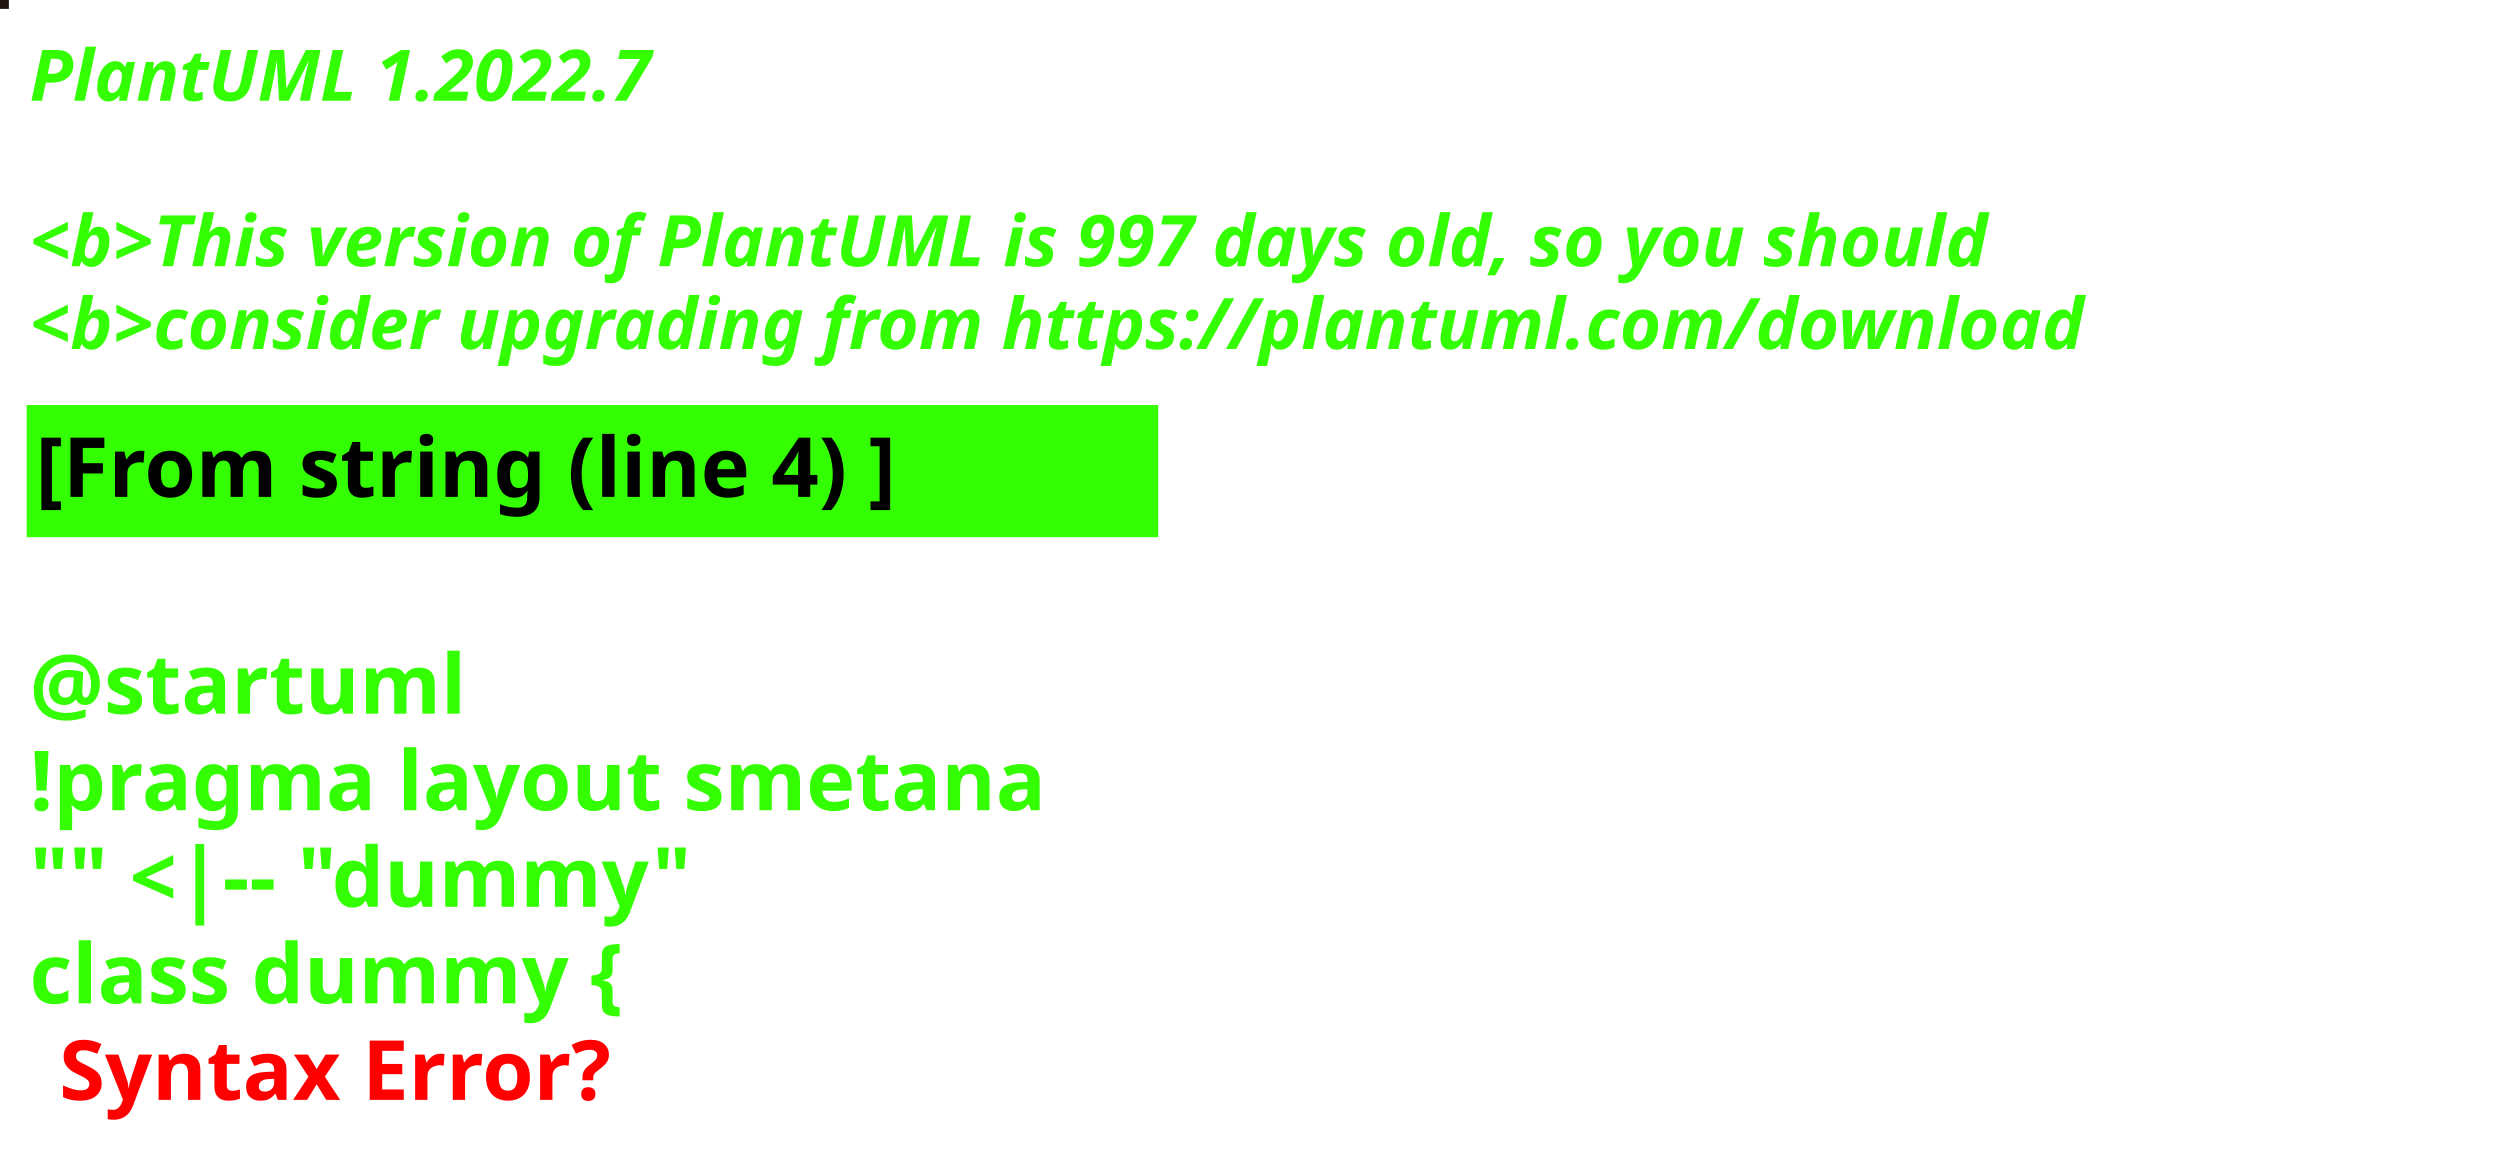
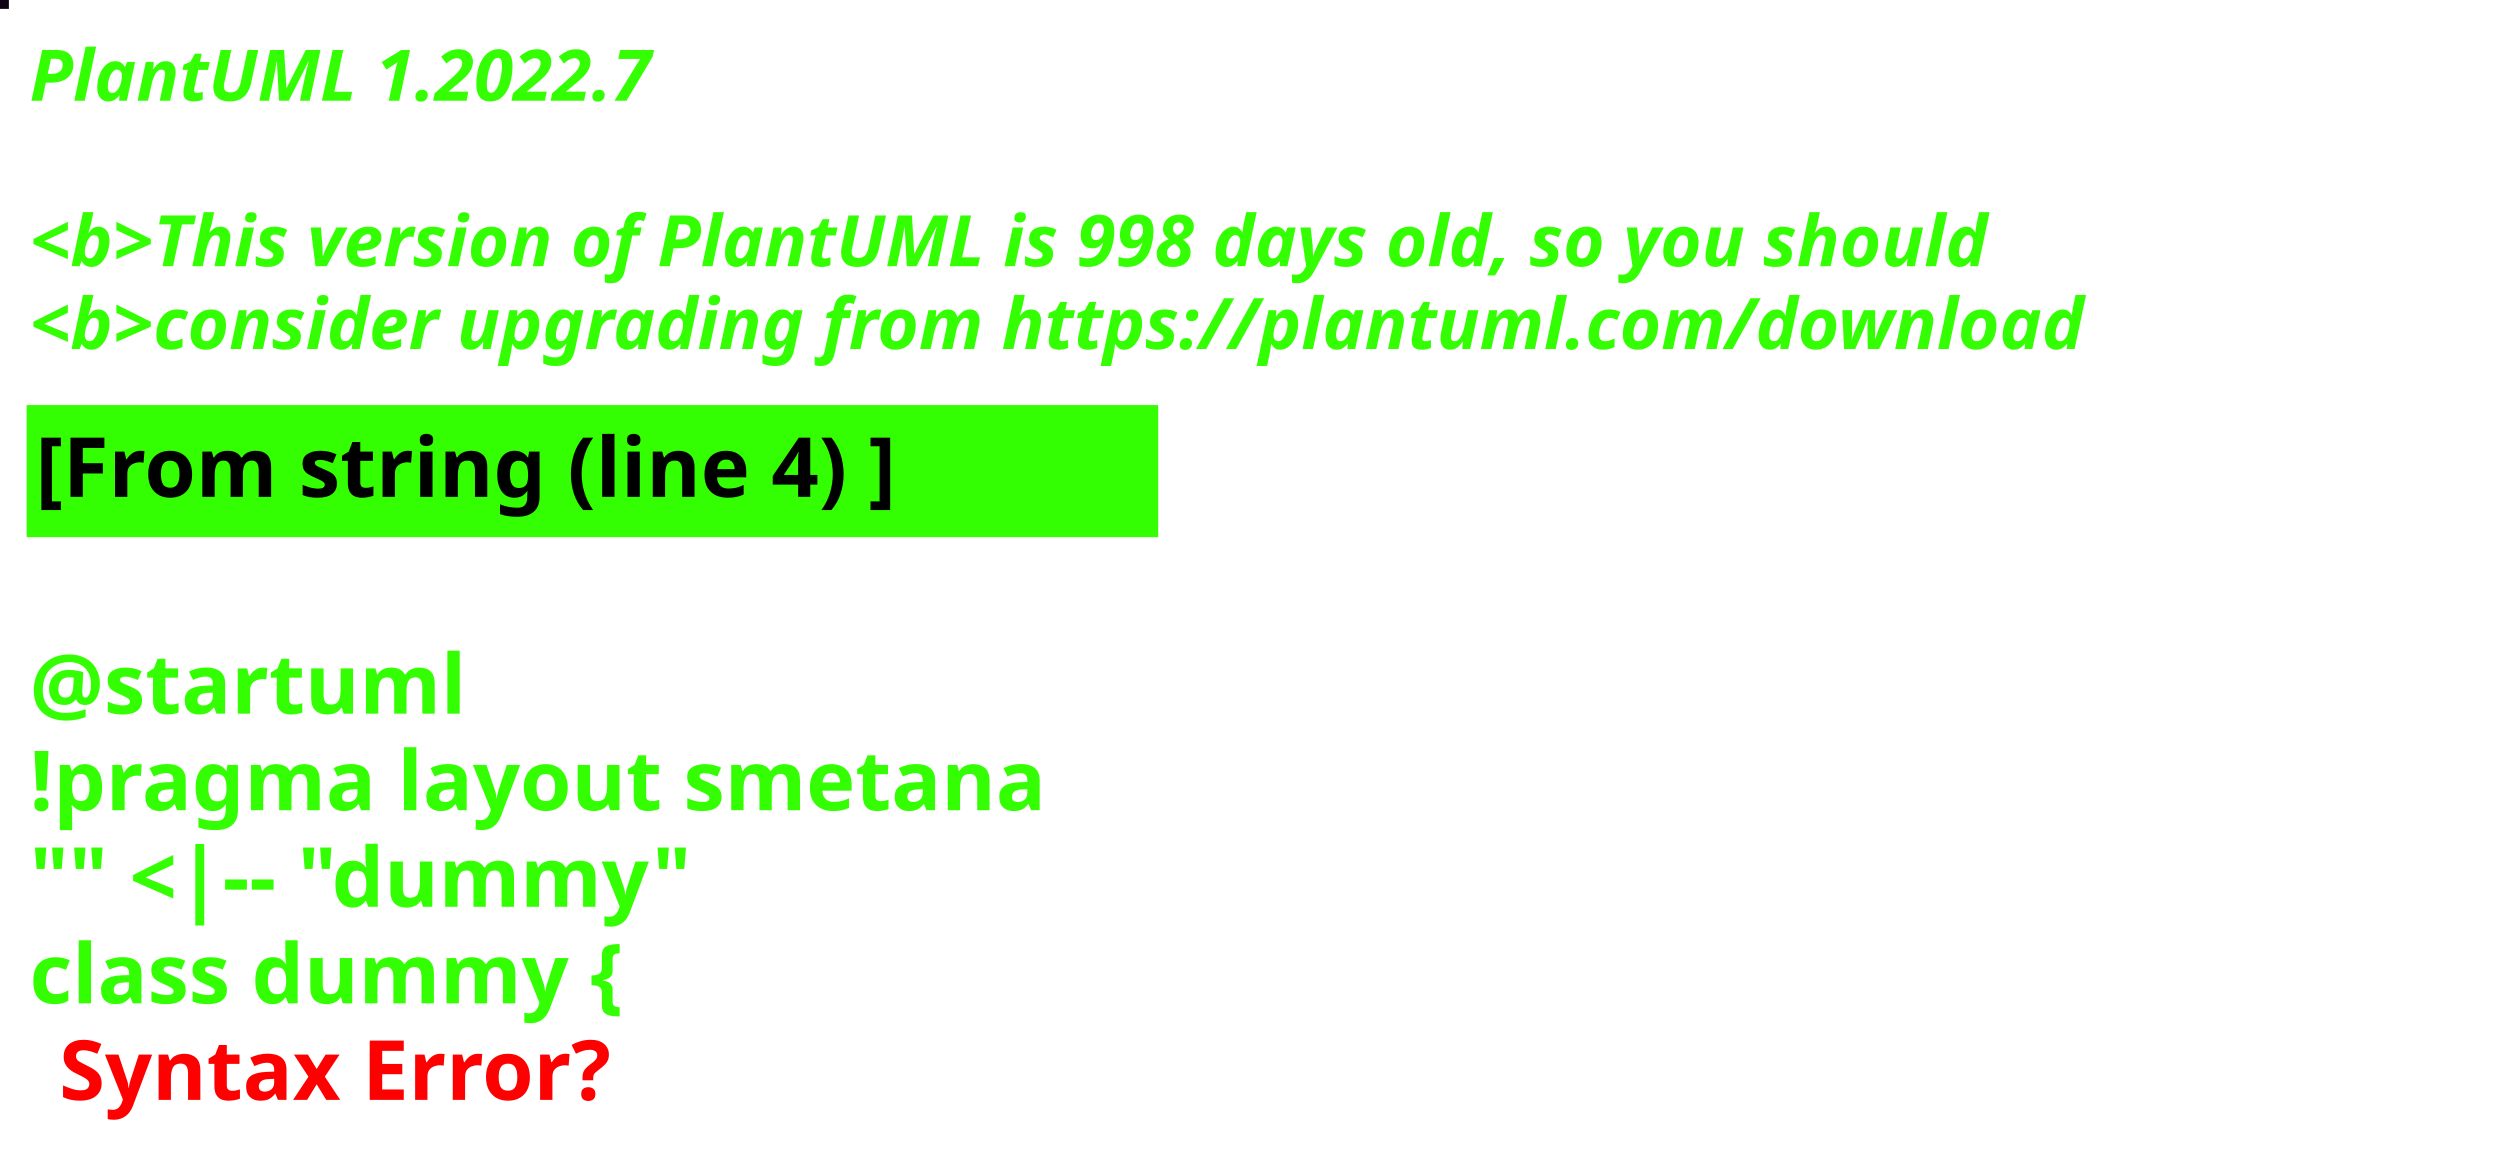
<svg xmlns="http://www.w3.org/2000/svg" contentStyleType="text/css" height="194px" preserveAspectRatio="none" style="width:422px;height:194px;background:#000000;" version="1.1" viewBox="0 0 422 194" width="422px" zoomAndPan="magnify">
  <defs />
  <g>
-     <rect fill="#201410" height="1" style="stroke:#201410;stroke-width:1.0;" width="1" x="0" y="0" />
+     <rect fill="#0E0413" height="1" style="stroke:#0E0413;stroke-width:1.0;" width="1" x="0" y="0" />
    <text fill="#33FF02" font-family="sans-serif" font-size="12" font-style="italic" font-weight="bold" lengthAdjust="spacing" textLength="127" x="5" y="17">PlantUML 1.2022.7</text>
    <text fill="#33FF02" font-family="sans-serif" font-size="12" font-style="italic" font-weight="bold" lengthAdjust="spacing" textLength="4" x="5" y="30.969"> </text>
-     <text fill="#33FF02" font-family="sans-serif" font-size="12" font-style="italic" font-weight="bold" lengthAdjust="spacing" textLength="399" x="5" y="44.938">&lt;b&gt;This version of PlantUML is 997 days old, so you should</text>
+     <text fill="#33FF02" font-family="sans-serif" font-size="12" font-style="italic" font-weight="bold" lengthAdjust="spacing" textLength="399" x="5" y="44.938">&lt;b&gt;This version of PlantUML is 998 days old, so you should</text>
    <text fill="#33FF02" font-family="sans-serif" font-size="12" font-style="italic" font-weight="bold" lengthAdjust="spacing" textLength="408" x="5" y="58.906">&lt;b&gt;consider upgrading from https://plantuml.com/download</text>
    <rect fill="#33FF02" height="21.297" style="stroke:#33FF02;stroke-width:1.0;" width="190" x="5" y="68.875" />
    <text fill="#000000" font-family="sans-serif" font-size="14" font-weight="bold" lengthAdjust="spacing" textLength="168" x="6" y="83.875">[From string (line 4) ]</text>
    <text fill="#33FF02" font-family="sans-serif" font-size="14" font-weight="bold" lengthAdjust="spacing" textLength="5" x="5" y="104.172"> </text>
    <text fill="#33FF02" font-family="sans-serif" font-size="14" font-weight="bold" lengthAdjust="spacing" textLength="79" x="5" y="120.469">@startuml</text>
    <text fill="#33FF02" font-family="sans-serif" font-size="14" font-weight="bold" lengthAdjust="spacing" textLength="190" x="5" y="136.766">!pragma layout smetana</text>
    <text fill="#33FF02" font-family="sans-serif" font-size="14" font-weight="bold" lengthAdjust="spacing" textLength="124" x="5" y="153.062">"" &lt;|-- "dummy"</text>
    <text fill="#33FF02" font-family="sans-serif" font-size="14" font-weight="bold" lengthAdjust="spacing" text-decoration="wavy underline" textLength="117" x="5" y="169.359">class dummy {</text>
    <text fill="#FF0000" font-family="sans-serif" font-size="14" font-weight="bold" lengthAdjust="spacing" textLength="106" x="10" y="185.656">Syntax Error?</text>
  </g>
</svg>
